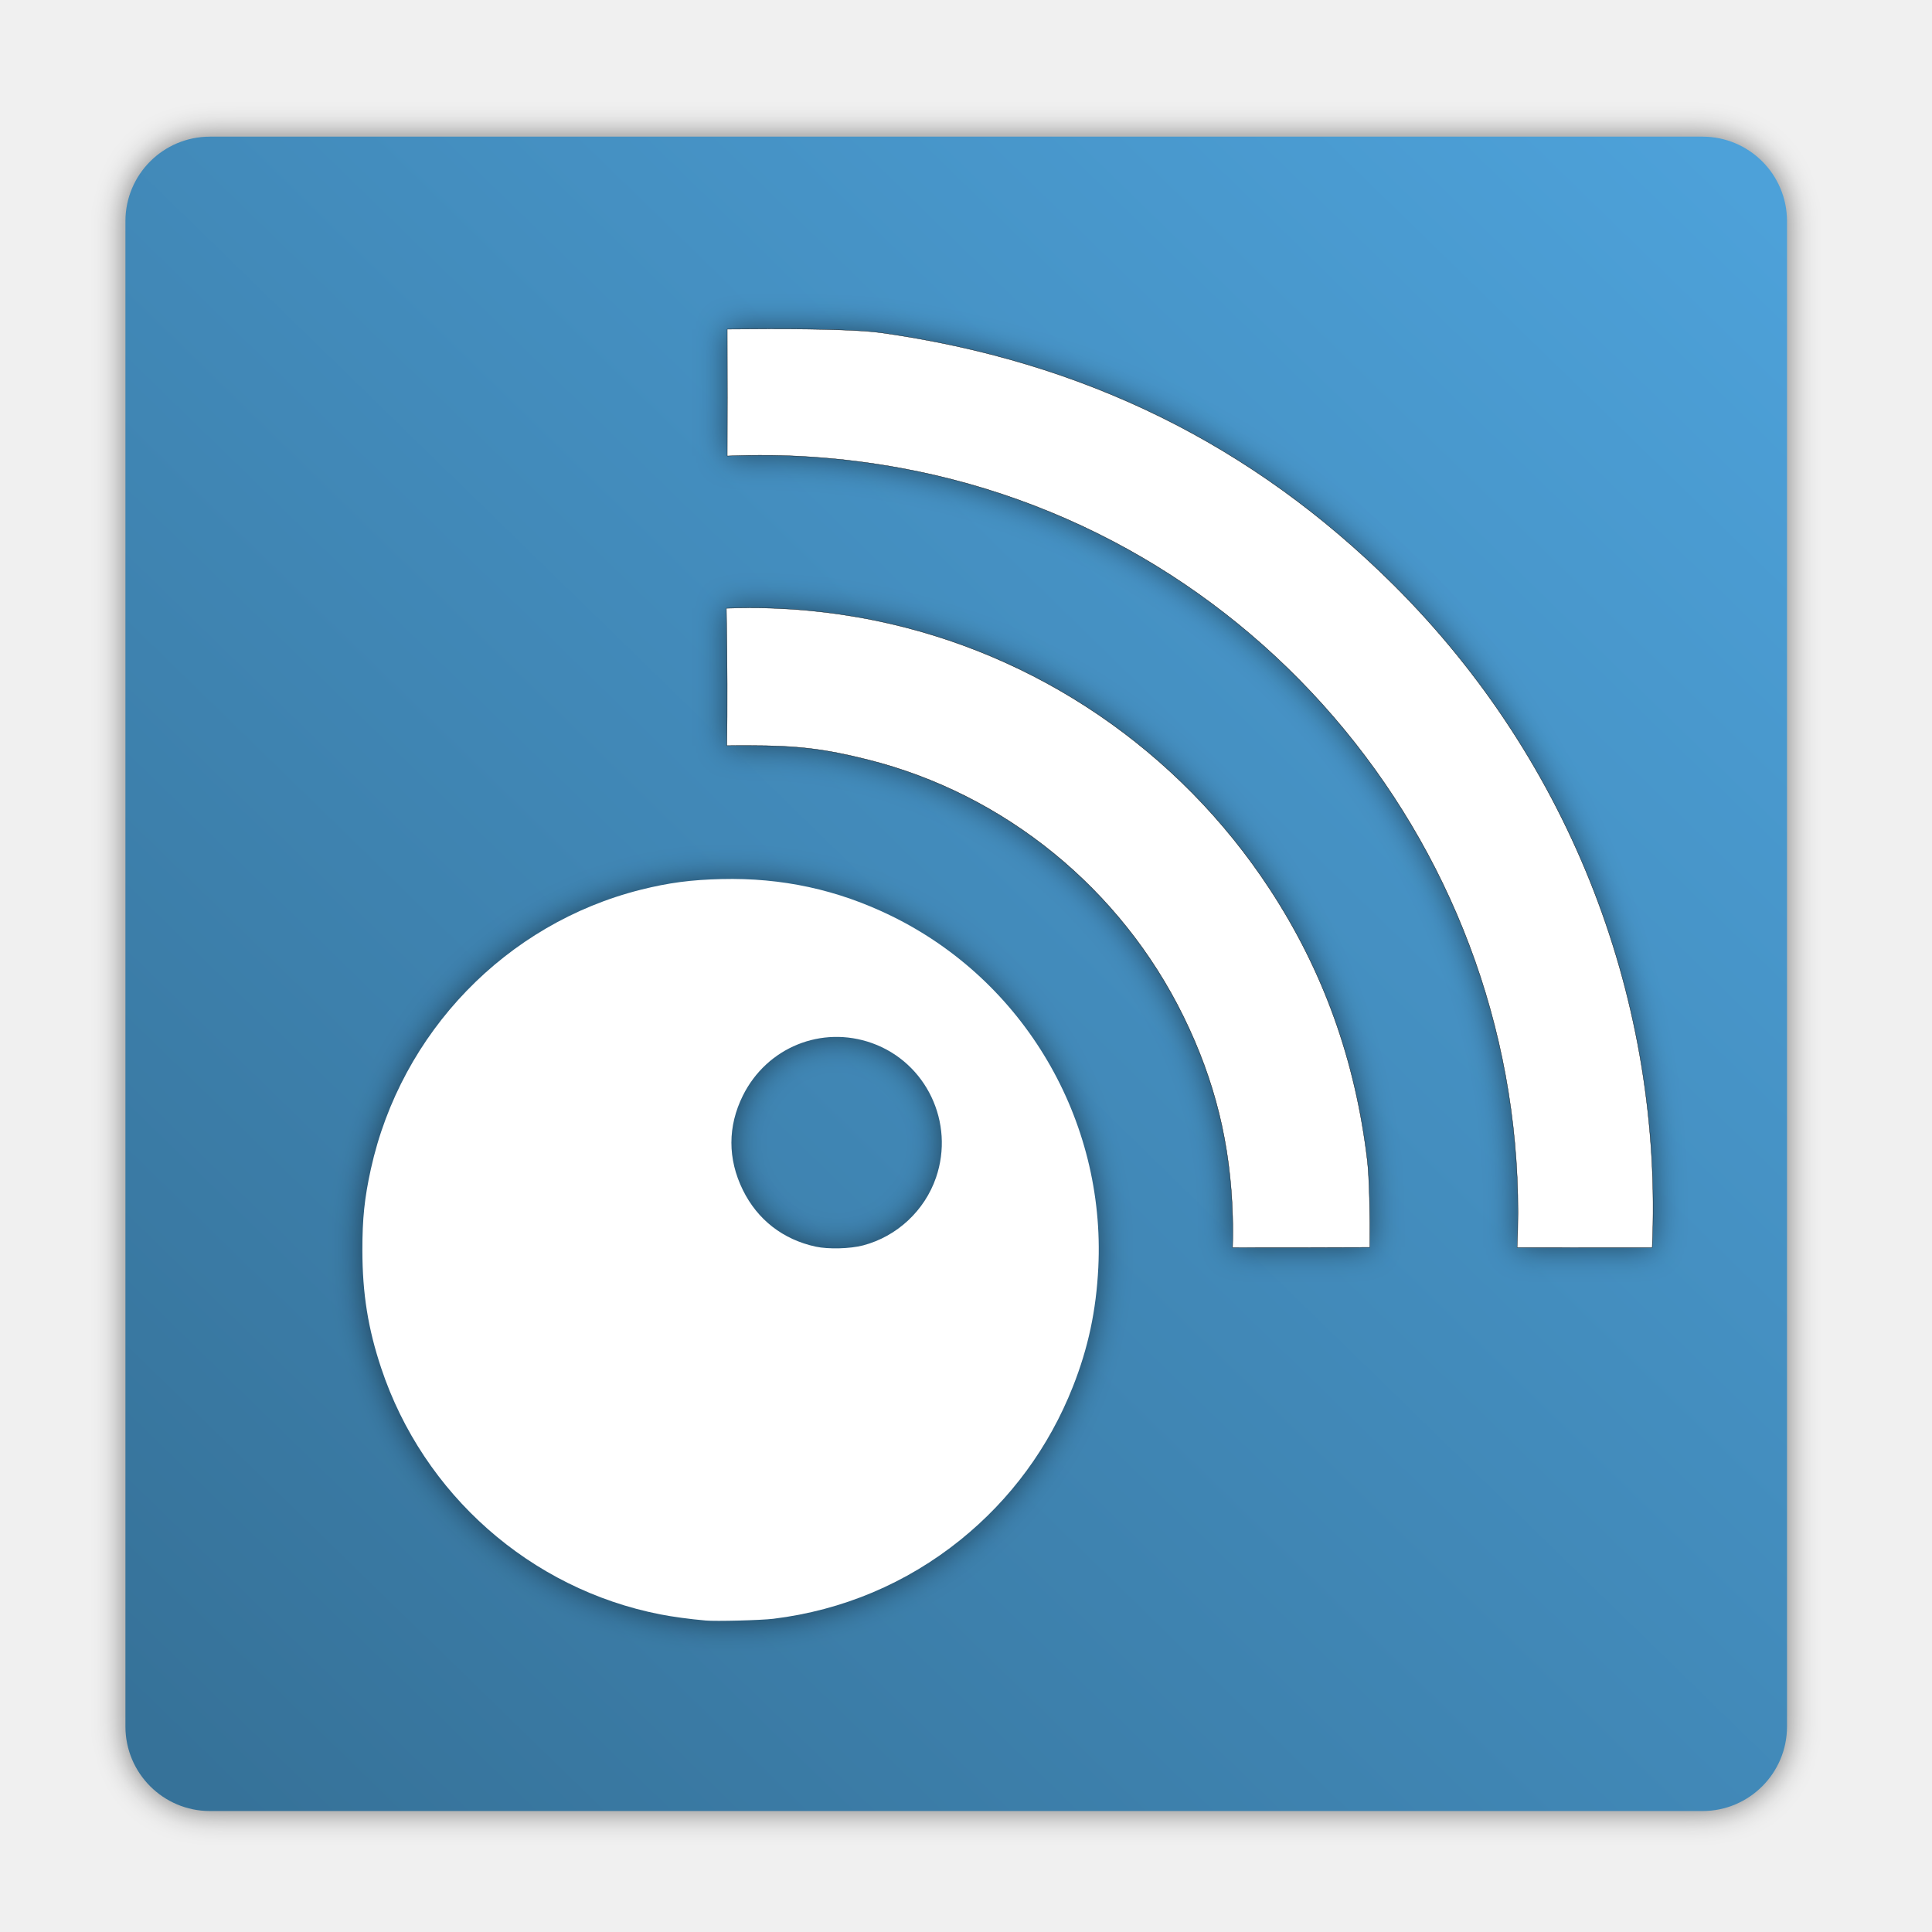
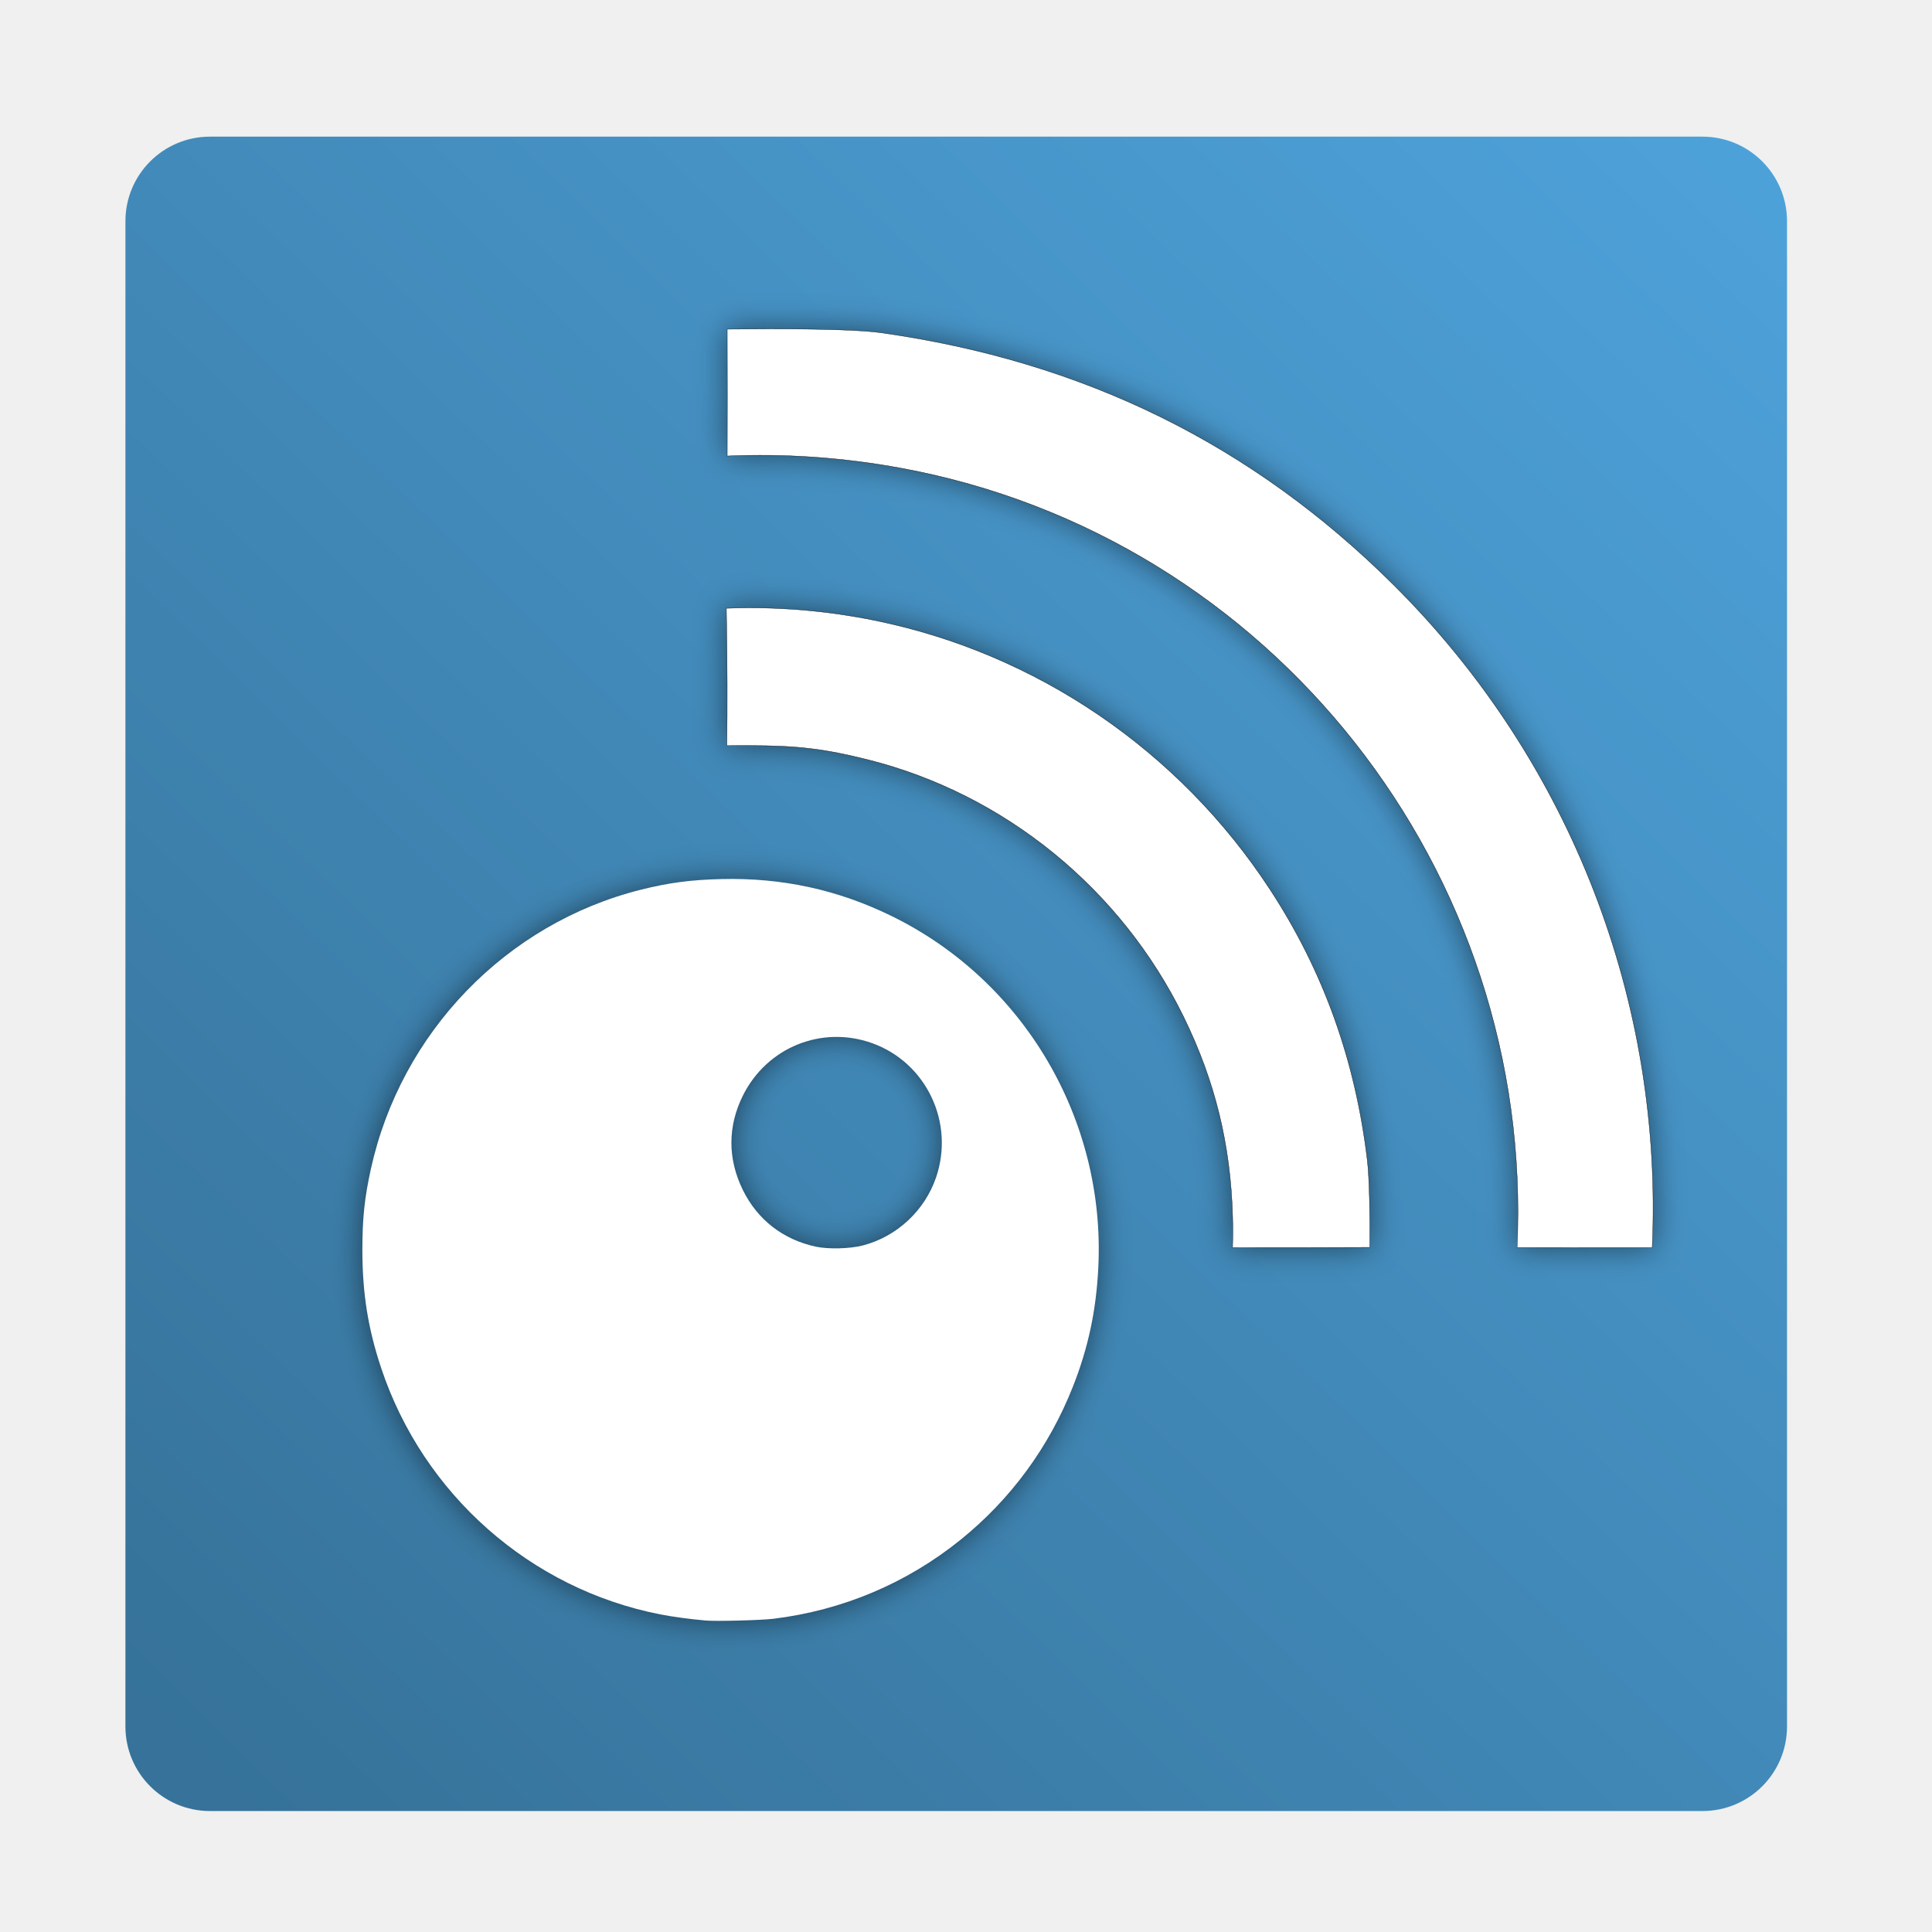
<svg xmlns="http://www.w3.org/2000/svg" xmlns:xlink="http://www.w3.org/1999/xlink" width="64" height="64" viewBox="0 0 64 64" id="svg2" version="1.1">
  <defs id="defs4">
    <linearGradient id="linearGradient4332">
      <stop style="stop-color:#367299;stop-opacity:1" offset="0" id="stop4334" />
      <stop style="stop-color:#4da1d9;stop-opacity:1" offset="1" id="stop4336" />
    </linearGradient>
    <linearGradient xlink:href="#linearGradient4332" id="linearGradient4338" x1="5.98" y1="1046.693" x2="57.283" y2="994.015" gradientUnits="userSpaceOnUse" />
    <filter style="color-interpolation-filters:sRGB;" id="filter5617">
      <feFlood flood-opacity="0.51" flood-color="rgb(0,0,0)" result="flood" id="feFlood5619" />
      <feComposite in="flood" in2="SourceGraphic" operator="in" result="composite1" id="feComposite5621" />
      <feGaussianBlur in="composite1" stdDeviation="0.5" result="blur" id="feGaussianBlur5623" />
      <feOffset dx="0" dy="0" result="offset" id="feOffset5625" />
      <feComposite in="SourceGraphic" in2="offset" operator="over" result="composite2" id="feComposite5627" />
    </filter>
    <filter style="color-interpolation-filters:sRGB;" id="filter5629">
      <feFlood flood-opacity="0.51" flood-color="rgb(0,0,0)" result="flood" id="feFlood5631" />
      <feComposite in="flood" in2="SourceGraphic" operator="in" result="composite1" id="feComposite5633" />
      <feGaussianBlur in="composite1" stdDeviation="0.5" result="blur" id="feGaussianBlur5635" />
      <feOffset dx="0" dy="0" result="offset" id="feOffset5637" />
      <feComposite in="SourceGraphic" in2="offset" operator="over" result="composite2" id="feComposite5639" />
    </filter>
    <filter style="color-interpolation-filters:sRGB;" id="filter5641">
      <feFlood flood-opacity="0.51" flood-color="rgb(0,0,0)" result="flood" id="feFlood5643" />
      <feComposite in="flood" in2="SourceGraphic" operator="in" result="composite1" id="feComposite5645" />
      <feGaussianBlur in="composite1" stdDeviation="0.5" result="blur" id="feGaussianBlur5647" />
      <feOffset dx="0" dy="0" result="offset" id="feOffset5649" />
      <feComposite in="SourceGraphic" in2="offset" operator="over" result="composite2" id="feComposite5651" />
    </filter>
    <filter style="color-interpolation-filters:sRGB;" id="filter5765">
      <feFlood flood-opacity="0.51" flood-color="rgb(0,0,0)" result="flood" id="feFlood5767" />
      <feComposite in="flood" in2="SourceGraphic" operator="in" result="composite1" id="feComposite5769" />
      <feGaussianBlur in="composite1" stdDeviation="0.5" result="blur" id="feGaussianBlur5771" />
      <feOffset dx="0" dy="0" result="offset" id="feOffset5773" />
      <feComposite in="SourceGraphic" in2="offset" operator="over" result="composite2" id="feComposite5775" />
    </filter>
    <filter style="color-interpolation-filters:sRGB;" id="filter4168">
      <feFlood flood-opacity="0.498" flood-color="rgb(0,0,0)" result="flood" id="feFlood4170" />
      <feComposite in="flood" in2="SourceGraphic" operator="in" result="composite1" id="feComposite4172" />
      <feGaussianBlur in="composite1" stdDeviation="0.5" result="blur" id="feGaussianBlur4174" />
      <feOffset dx="0" dy="0" result="offset" id="feOffset4176" />
      <feComposite in="SourceGraphic" in2="offset" operator="over" result="composite2" id="feComposite4178" />
    </filter>
  </defs>
  <g id="layer1" transform="translate(0,-988.3622)" style="display:inline">
-     <rect style="opacity:1;fill:url(#linearGradient4338);fill-opacity:1;stroke:none;stroke-width:0.279;stroke-linejoin:round;stroke-miterlimit:4;stroke-dasharray:none;stroke-dashoffset:0;stroke-opacity:1;filter:url(#filter4168)" id="rect4201" width="55.042" height="55.466" x="4.155" y="992.889" ry="2.8" />
+     <rect style="opacity:1;fill:url(#linearGradient4338);fill-opacity:1;stroke:none;stroke-width:0.279;stroke-linejoin:round;stroke-miterlimit:4;stroke-dasharray:none;stroke-dashoffset:0;stroke-opacity:1;" id="rect4201" width="55.042" height="55.466" x="4.155" y="992.889" ry="2.8" />
  </g>
  <g id="layer5" style="display:inline">
    <path style="opacity:1;fill:#ffffff;fill-opacity:1;stroke:#000000;stroke-width:0.01;stroke-linejoin:round;stroke-miterlimit:4;stroke-dasharray:none;stroke-dashoffset:0;stroke-opacity:1;filter:url(#filter5765)" d="m 25.461,10.896 c -0.539,8e-4 -1.371,0.008 -1.371,0.008 0.005,1.549 0.005,3.092 0,4.201 1.898,-0.084 3.821,0.048 5.742,0.4 12.306,2.257 21.014,13.392 20.424,25.822 0.986,1.3e-5 2.942,-8.1e-5 4.475,0.002 C 55.097,33.252 52.082,25.26 46.162,19.373 41.48,14.717 35.897,11.971 29.188,11.023 28.578,10.937 27.29,10.894 25.461,10.896 Z m -0.963,9.242 c -0.145,0.003 -0.291,0.006 -0.436,0.012 0.033,1.923 0.033,3.296 0.016,4.551 0.21,-0.004 0.444,-0.004 0.719,-0.004 1.613,6.69e-4 2.508,0.107 3.951,0.469 4.529,1.136 8.386,4.277 10.461,8.518 1.04,2.126 1.555,4.221 1.623,6.615 0.01,0.345 0.009,0.688 -0.002,1.029 1.437,0 3.055,0 4.547,-0.008 0.011,-1.063 -0.018,-2.336 -0.082,-2.875 -0.395,-3.323 -1.457,-6.28 -3.227,-8.984 -3.018,-4.612 -7.745,-7.826 -13.104,-8.912 -1.484,-0.301 -2.981,-0.436 -4.467,-0.41 z" id="path5701" />
  </g>
  <g id="layer2" style="display:inline">
    <g id="g4416" style="fill:none;fill-opacity:1;stroke:#000000;stroke-opacity:1;filter:url(#filter5617)">
      <a id="a4413" style="fill:none;fill-opacity:1;stroke:#000000;stroke-opacity:1">
        <path style="opacity:1;fill:#ffffff;fill-opacity:1;stroke:none;stroke-width:1;stroke-linejoin:round;stroke-miterlimit:4;stroke-dasharray:none;stroke-dashoffset:0;stroke-opacity:1" d="m 23.378,53.682 c -0.541,-0.048 -1.094,-0.123 -1.507,-0.204 -4.298,-0.841 -7.849,-3.974 -9.243,-8.157 -0.437,-1.31 -0.622,-2.47 -0.624,-3.899 -0.001,-1.057 0.07,-1.737 0.282,-2.699 0.999,-4.526 4.486,-8.132 8.943,-9.25 0.921,-0.231 1.66,-0.329 2.67,-0.353 2.003,-0.049 3.85,0.352 5.63,1.222 4.39,2.146 7.097,6.747 6.854,11.648 -0.071,1.428 -0.334,2.659 -0.842,3.945 -0.792,2.005 -2.062,3.734 -3.728,5.077 -1.783,1.437 -3.905,2.332 -6.194,2.612 -0.406,0.05 -1.903,0.089 -2.241,0.058 z m 5.215,-12.427 c 1.119,-0.295 2.038,-1.15 2.414,-2.247 0.625,-1.82 -0.322,-3.81 -2.119,-4.453 -1.67,-0.597 -3.484,0.14 -4.279,1.738 -0.506,1.018 -0.507,2.096 -0.002,3.125 0.484,0.986 1.33,1.644 2.416,1.879 0.417,0.09 1.141,0.071 1.569,-0.042 z" id="path4499" />
      </a>
    </g>
  </g>
</svg>
